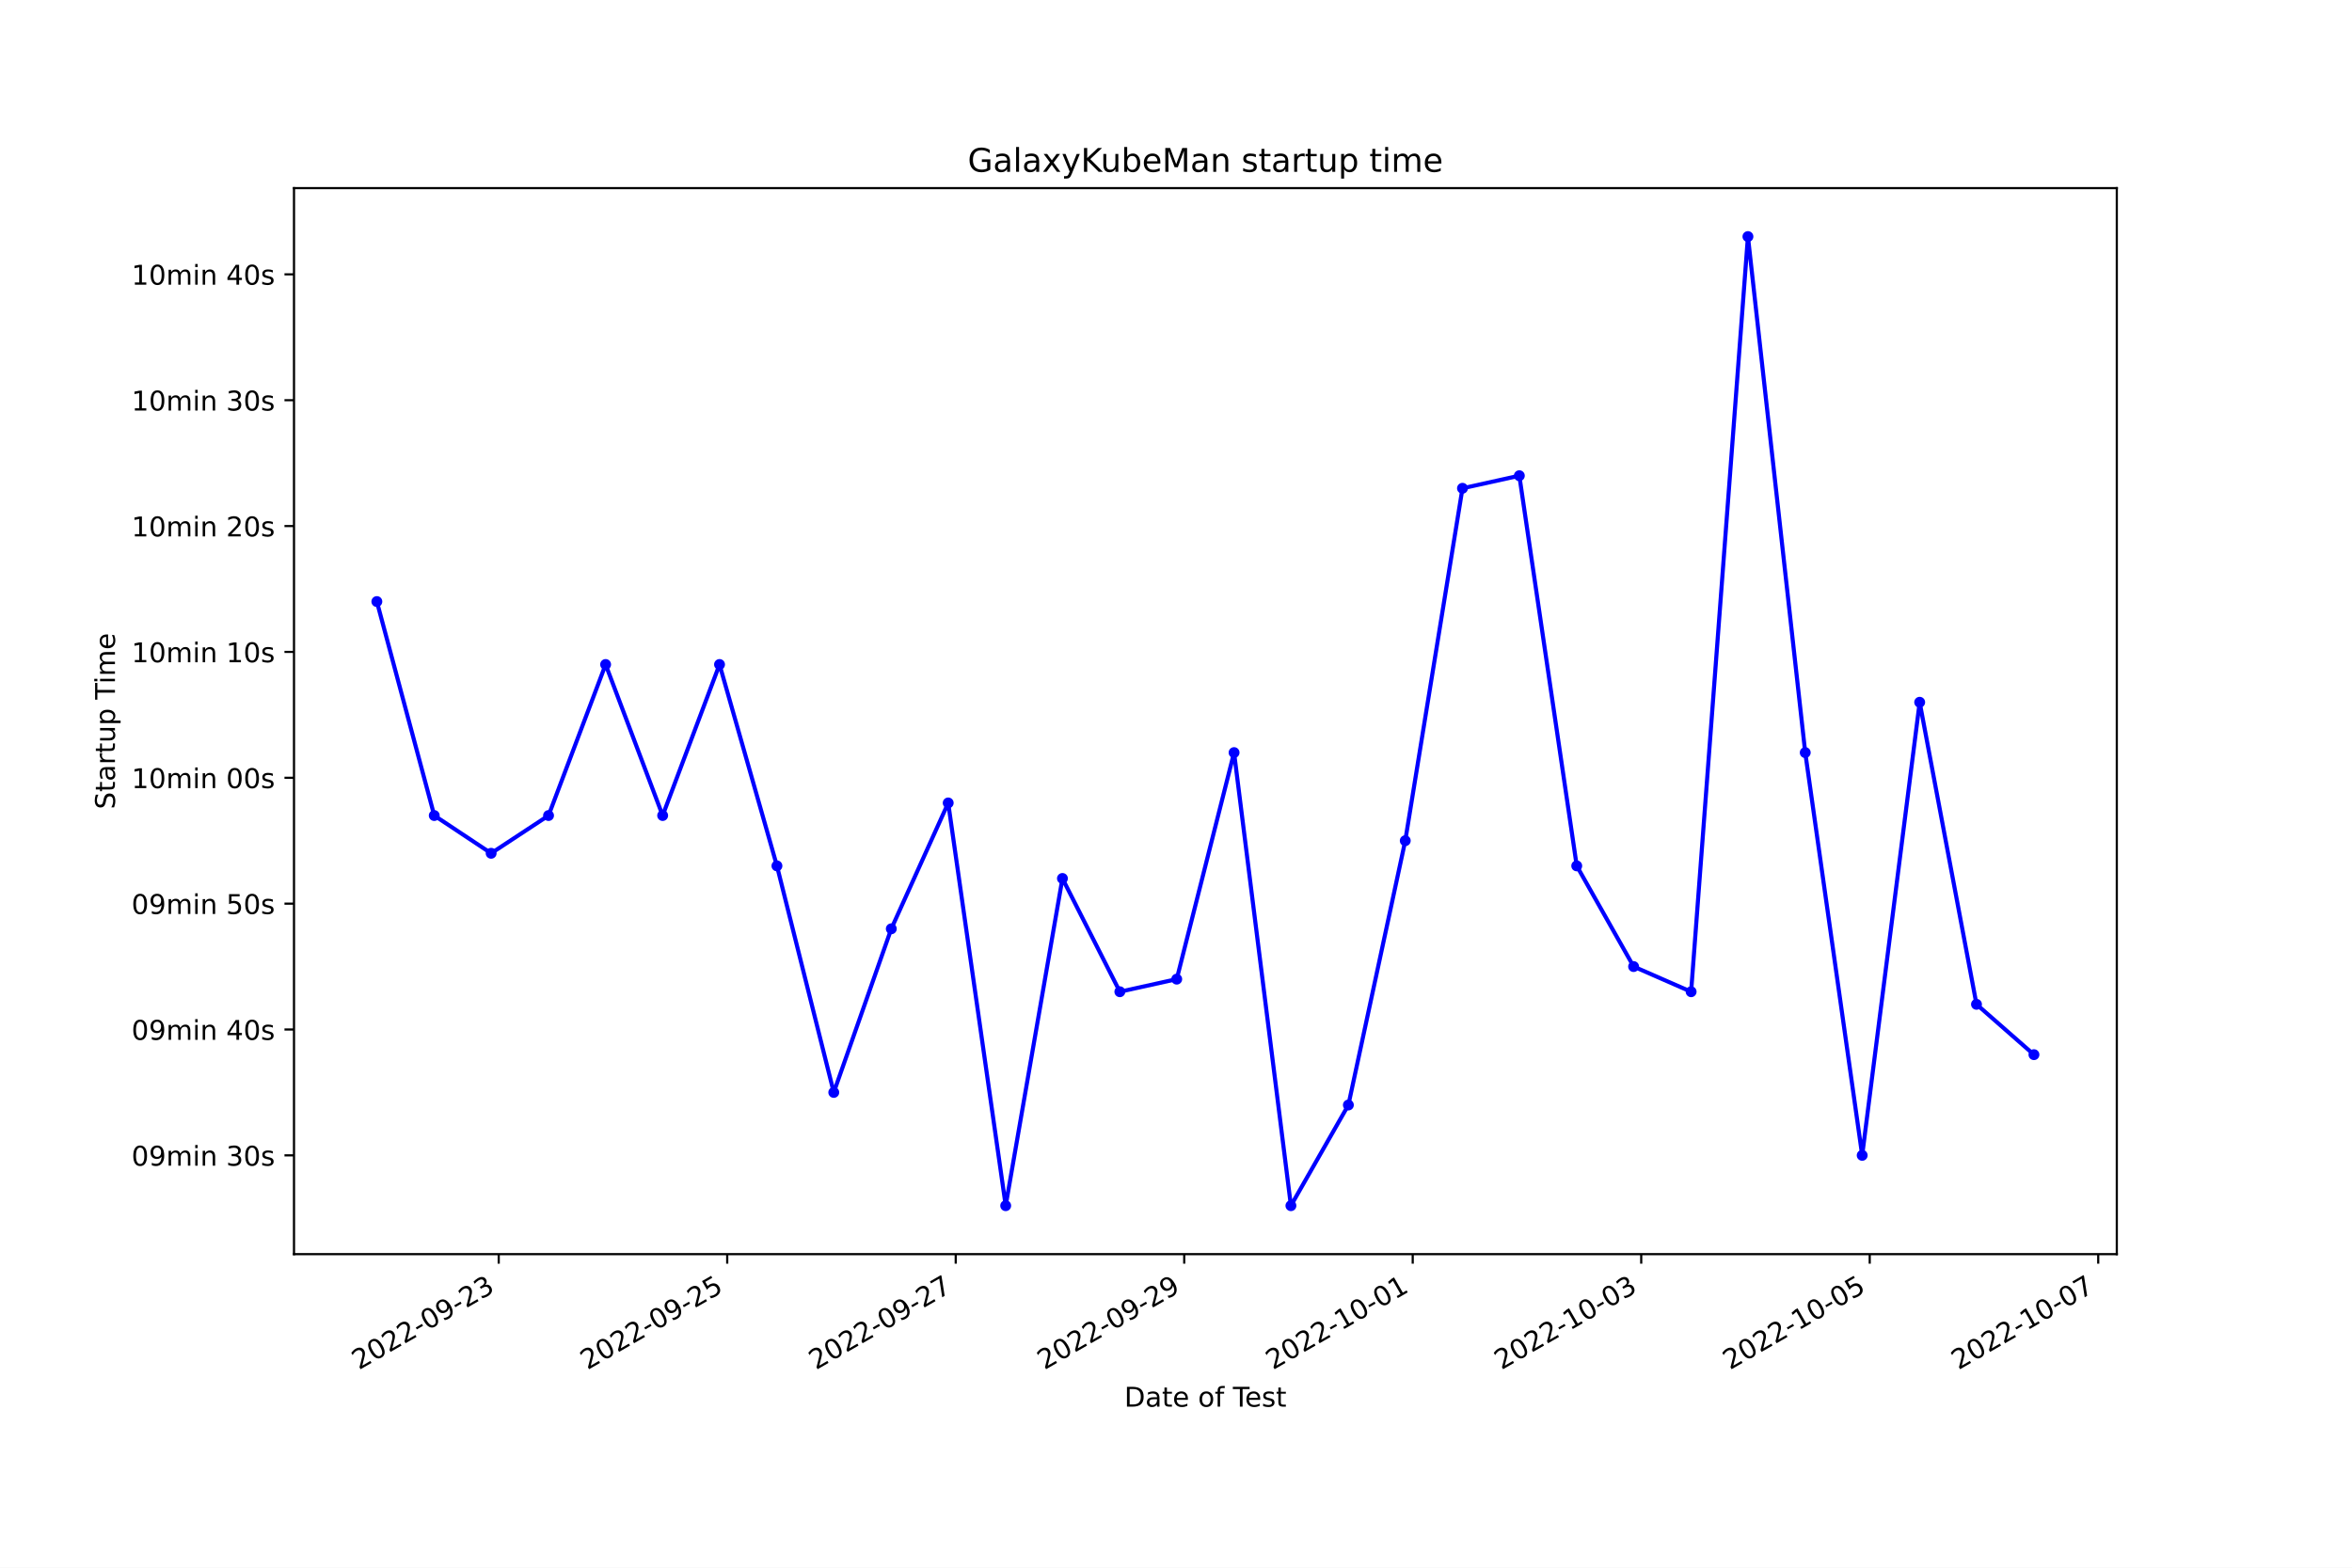
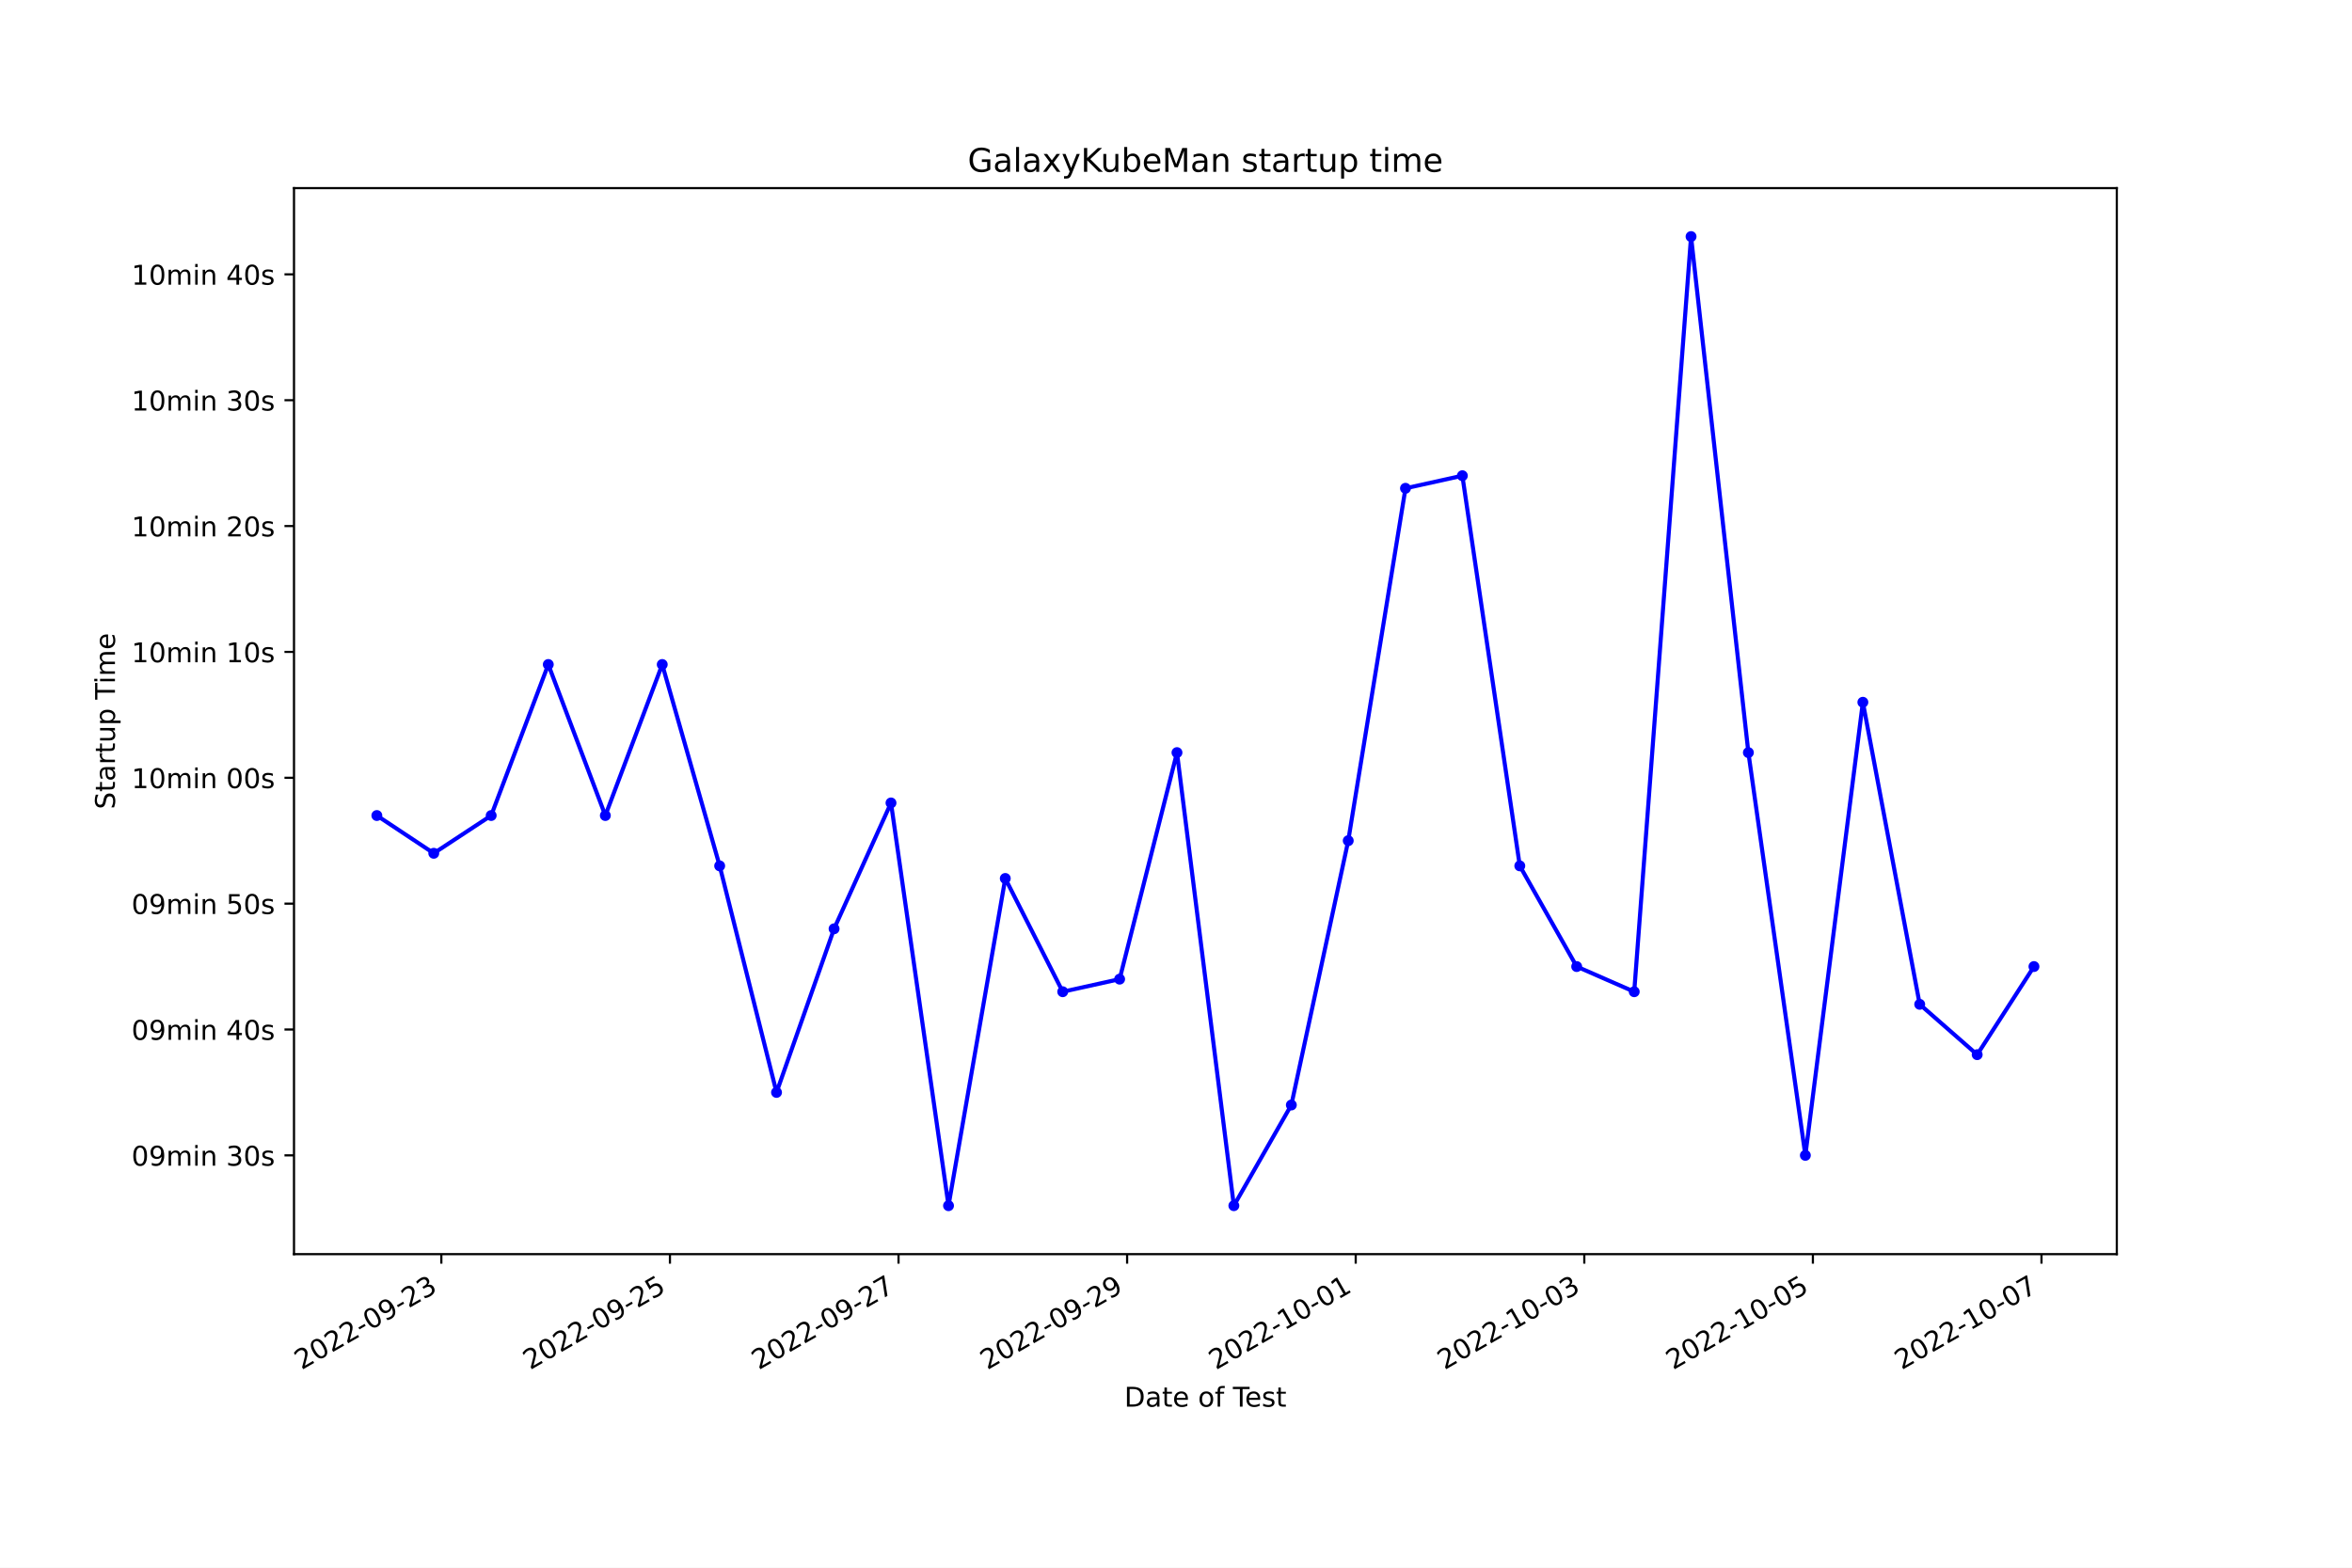
<svg xmlns="http://www.w3.org/2000/svg" xmlns:xlink="http://www.w3.org/1999/xlink" width="864pt" height="576pt" viewBox="0 0 864 576" version="1.1">
  <defs>
    <style type="text/css">*{stroke-linejoin: round; stroke-linecap: butt}</style>
  </defs>
  <g id="figure_1">
    <g id="patch_1">
      <path d="M 0 576  L 864 576  L 864 0  L 0 0  z " style="fill: #ffffff" />
    </g>
    <g id="axes_1">
      <g id="patch_2">
        <path d="M 108 460.8  L 777.6 460.8  L 777.6 69.12  L 108 69.12  z " style="fill: #ffffff" />
      </g>
      <g id="matplotlib.axis_1">
        <g id="xtick_1">
          <g id="line2d_1">
            <defs>
-               <path id="m2f5276e5ed" d="M 0 0  L 0 3.5  " style="stroke: #000000; stroke-width: 0.8" />
+               <path id="mef7418c0aa" d="M 0 0  L 0 3.5  " style="stroke: #000000; stroke-width: 0.8" />
            </defs>
            <g>
-               <use xlink:href="#m2f5276e5ed" x="183.203" y="460.8" style="stroke: #000000; stroke-width: 0.8" />
+               <use xlink:href="#mef7418c0aa" x="162.125" y="460.8" style="stroke: #000000; stroke-width: 0.8" />
            </g>
          </g>
          <g id="text_1">
-             <g transform="translate(131.8334 503.4383) rotate(-30) scale(0.1 -0.1)">
+             <g transform="translate(110.7557 503.4383) rotate(-30) scale(0.1 -0.1)">
              <defs>
                <path id="DejaVuSans-32" d="M 1228 531  L 3431 531  L 3431 0  L 469 0  L 469 531  Q 828 903 1448 1529  Q 2069 2156 2228 2338  Q 2531 2678 2651 2914  Q 2772 3150 2772 3378  Q 2772 3750 2511 3984  Q 2250 4219 1831 4219  Q 1534 4219 1204 4116  Q 875 4013 500 3803  L 500 4441  Q 881 4594 1212 4672  Q 1544 4750 1819 4750  Q 2544 4750 2975 4387  Q 3406 4025 3406 3419  Q 3406 3131 3298 2873  Q 3191 2616 2906 2266  Q 2828 2175 2409 1742  Q 1991 1309 1228 531  z " transform="scale(0.015625)" />
                <path id="DejaVuSans-30" d="M 2034 4250  Q 1547 4250 1301 3770  Q 1056 3291 1056 2328  Q 1056 1369 1301 889  Q 1547 409 2034 409  Q 2525 409 2770 889  Q 3016 1369 3016 2328  Q 3016 3291 2770 3770  Q 2525 4250 2034 4250  z M 2034 4750  Q 2819 4750 3233 4129  Q 3647 3509 3647 2328  Q 3647 1150 3233 529  Q 2819 -91 2034 -91  Q 1250 -91 836 529  Q 422 1150 422 2328  Q 422 3509 836 4129  Q 1250 4750 2034 4750  z " transform="scale(0.015625)" />
                <path id="DejaVuSans-2d" d="M 313 2009  L 1997 2009  L 1997 1497  L 313 1497  L 313 2009  z " transform="scale(0.015625)" />
                <path id="DejaVuSans-39" d="M 703 97  L 703 672  Q 941 559 1184 500  Q 1428 441 1663 441  Q 2288 441 2617 861  Q 2947 1281 2994 2138  Q 2813 1869 2534 1725  Q 2256 1581 1919 1581  Q 1219 1581 811 2004  Q 403 2428 403 3163  Q 403 3881 828 4315  Q 1253 4750 1959 4750  Q 2769 4750 3195 4129  Q 3622 3509 3622 2328  Q 3622 1225 3098 567  Q 2575 -91 1691 -91  Q 1453 -91 1209 -44  Q 966 3 703 97  z M 1959 2075  Q 2384 2075 2632 2365  Q 2881 2656 2881 3163  Q 2881 3666 2632 3958  Q 2384 4250 1959 4250  Q 1534 4250 1286 3958  Q 1038 3666 1038 3163  Q 1038 2656 1286 2365  Q 1534 2075 1959 2075  z " transform="scale(0.015625)" />
                <path id="DejaVuSans-33" d="M 2597 2516  Q 3050 2419 3304 2112  Q 3559 1806 3559 1356  Q 3559 666 3084 287  Q 2609 -91 1734 -91  Q 1441 -91 1130 -33  Q 819 25 488 141  L 488 750  Q 750 597 1062 519  Q 1375 441 1716 441  Q 2309 441 2620 675  Q 2931 909 2931 1356  Q 2931 1769 2642 2001  Q 2353 2234 1838 2234  L 1294 2234  L 1294 2753  L 1863 2753  Q 2328 2753 2575 2939  Q 2822 3125 2822 3475  Q 2822 3834 2567 4026  Q 2313 4219 1838 4219  Q 1578 4219 1281 4162  Q 984 4106 628 3988  L 628 4550  Q 988 4650 1302 4700  Q 1616 4750 1894 4750  Q 2613 4750 3031 4423  Q 3450 4097 3450 3541  Q 3450 3153 3228 2886  Q 3006 2619 2597 2516  z " transform="scale(0.015625)" />
              </defs>
              <use xlink:href="#DejaVuSans-32" />
              <use xlink:href="#DejaVuSans-30" x="63.623" />
              <use xlink:href="#DejaVuSans-32" x="127.246" />
              <use xlink:href="#DejaVuSans-32" x="190.869" />
              <use xlink:href="#DejaVuSans-2d" x="254.492" />
              <use xlink:href="#DejaVuSans-30" x="290.576" />
              <use xlink:href="#DejaVuSans-39" x="354.199" />
              <use xlink:href="#DejaVuSans-2d" x="417.822" />
              <use xlink:href="#DejaVuSans-32" x="453.906" />
              <use xlink:href="#DejaVuSans-33" x="517.529" />
            </g>
          </g>
        </g>
        <g id="xtick_2">
          <g id="line2d_2">
            <g>
-               <use xlink:href="#m2f5276e5ed" x="267.142" y="460.8" style="stroke: #000000; stroke-width: 0.8" />
+               <use xlink:href="#mef7418c0aa" x="246.098" y="460.8" style="stroke: #000000; stroke-width: 0.8" />
            </g>
          </g>
          <g id="text_2">
-             <g transform="translate(215.7725 503.4383) rotate(-30) scale(0.1 -0.1)">
+             <g transform="translate(194.7284 503.4383) rotate(-30) scale(0.1 -0.1)">
              <defs>
                <path id="DejaVuSans-35" d="M 691 4666  L 3169 4666  L 3169 4134  L 1269 4134  L 1269 2991  Q 1406 3038 1543 3061  Q 1681 3084 1819 3084  Q 2600 3084 3056 2656  Q 3513 2228 3513 1497  Q 3513 744 3044 326  Q 2575 -91 1722 -91  Q 1428 -91 1123 -41  Q 819 9 494 109  L 494 744  Q 775 591 1075 516  Q 1375 441 1709 441  Q 2250 441 2565 725  Q 2881 1009 2881 1497  Q 2881 1984 2565 2268  Q 2250 2553 1709 2553  Q 1456 2553 1204 2497  Q 953 2441 691 2322  L 691 4666  z " transform="scale(0.015625)" />
              </defs>
              <use xlink:href="#DejaVuSans-32" />
              <use xlink:href="#DejaVuSans-30" x="63.623" />
              <use xlink:href="#DejaVuSans-32" x="127.246" />
              <use xlink:href="#DejaVuSans-32" x="190.869" />
              <use xlink:href="#DejaVuSans-2d" x="254.492" />
              <use xlink:href="#DejaVuSans-30" x="290.576" />
              <use xlink:href="#DejaVuSans-39" x="354.199" />
              <use xlink:href="#DejaVuSans-2d" x="417.822" />
              <use xlink:href="#DejaVuSans-32" x="453.906" />
              <use xlink:href="#DejaVuSans-35" x="517.529" />
            </g>
          </g>
        </g>
        <g id="xtick_3">
          <g id="line2d_3">
            <g>
-               <use xlink:href="#m2f5276e5ed" x="351.081" y="460.8" style="stroke: #000000; stroke-width: 0.8" />
+               <use xlink:href="#mef7418c0aa" x="330.071" y="460.8" style="stroke: #000000; stroke-width: 0.8" />
            </g>
          </g>
          <g id="text_3">
-             <g transform="translate(299.7116 503.4383) rotate(-30) scale(0.1 -0.1)">
+             <g transform="translate(278.7011 503.4383) rotate(-30) scale(0.1 -0.1)">
              <defs>
                <path id="DejaVuSans-37" d="M 525 4666  L 3525 4666  L 3525 4397  L 1831 0  L 1172 0  L 2766 4134  L 525 4134  L 525 4666  z " transform="scale(0.015625)" />
              </defs>
              <use xlink:href="#DejaVuSans-32" />
              <use xlink:href="#DejaVuSans-30" x="63.623" />
              <use xlink:href="#DejaVuSans-32" x="127.246" />
              <use xlink:href="#DejaVuSans-32" x="190.869" />
              <use xlink:href="#DejaVuSans-2d" x="254.492" />
              <use xlink:href="#DejaVuSans-30" x="290.576" />
              <use xlink:href="#DejaVuSans-39" x="354.199" />
              <use xlink:href="#DejaVuSans-2d" x="417.822" />
              <use xlink:href="#DejaVuSans-32" x="453.906" />
              <use xlink:href="#DejaVuSans-37" x="517.529" />
            </g>
          </g>
        </g>
        <g id="xtick_4">
          <g id="line2d_4">
            <g>
-               <use xlink:href="#m2f5276e5ed" x="435.02" y="460.8" style="stroke: #000000; stroke-width: 0.8" />
+               <use xlink:href="#mef7418c0aa" x="414.043" y="460.8" style="stroke: #000000; stroke-width: 0.8" />
            </g>
          </g>
          <g id="text_4">
-             <g transform="translate(383.6506 503.4383) rotate(-30) scale(0.1 -0.1)">
+             <g transform="translate(362.6738 503.4383) rotate(-30) scale(0.1 -0.1)">
              <use xlink:href="#DejaVuSans-32" />
              <use xlink:href="#DejaVuSans-30" x="63.623" />
              <use xlink:href="#DejaVuSans-32" x="127.246" />
              <use xlink:href="#DejaVuSans-32" x="190.869" />
              <use xlink:href="#DejaVuSans-2d" x="254.492" />
              <use xlink:href="#DejaVuSans-30" x="290.576" />
              <use xlink:href="#DejaVuSans-39" x="354.199" />
              <use xlink:href="#DejaVuSans-2d" x="417.822" />
              <use xlink:href="#DejaVuSans-32" x="453.906" />
              <use xlink:href="#DejaVuSans-39" x="517.529" />
            </g>
          </g>
        </g>
        <g id="xtick_5">
          <g id="line2d_5">
            <g>
-               <use xlink:href="#m2f5276e5ed" x="518.959" y="460.8" style="stroke: #000000; stroke-width: 0.8" />
+               <use xlink:href="#mef7418c0aa" x="498.016" y="460.8" style="stroke: #000000; stroke-width: 0.8" />
            </g>
          </g>
          <g id="text_5">
-             <g transform="translate(467.5897 503.4383) rotate(-30) scale(0.1 -0.1)">
+             <g transform="translate(446.6465 503.4383) rotate(-30) scale(0.1 -0.1)">
              <defs>
                <path id="DejaVuSans-31" d="M 794 531  L 1825 531  L 1825 4091  L 703 3866  L 703 4441  L 1819 4666  L 2450 4666  L 2450 531  L 3481 531  L 3481 0  L 794 0  L 794 531  z " transform="scale(0.015625)" />
              </defs>
              <use xlink:href="#DejaVuSans-32" />
              <use xlink:href="#DejaVuSans-30" x="63.623" />
              <use xlink:href="#DejaVuSans-32" x="127.246" />
              <use xlink:href="#DejaVuSans-32" x="190.869" />
              <use xlink:href="#DejaVuSans-2d" x="254.492" />
              <use xlink:href="#DejaVuSans-31" x="290.576" />
              <use xlink:href="#DejaVuSans-30" x="354.199" />
              <use xlink:href="#DejaVuSans-2d" x="417.822" />
              <use xlink:href="#DejaVuSans-30" x="453.906" />
              <use xlink:href="#DejaVuSans-31" x="517.529" />
            </g>
          </g>
        </g>
        <g id="xtick_6">
          <g id="line2d_6">
            <g>
-               <use xlink:href="#m2f5276e5ed" x="602.898" y="460.8" style="stroke: #000000; stroke-width: 0.8" />
+               <use xlink:href="#mef7418c0aa" x="581.989" y="460.8" style="stroke: #000000; stroke-width: 0.8" />
            </g>
          </g>
          <g id="text_6">
-             <g transform="translate(551.5288 503.4383) rotate(-30) scale(0.1 -0.1)">
+             <g transform="translate(530.6192 503.4383) rotate(-30) scale(0.1 -0.1)">
              <use xlink:href="#DejaVuSans-32" />
              <use xlink:href="#DejaVuSans-30" x="63.623" />
              <use xlink:href="#DejaVuSans-32" x="127.246" />
              <use xlink:href="#DejaVuSans-32" x="190.869" />
              <use xlink:href="#DejaVuSans-2d" x="254.492" />
              <use xlink:href="#DejaVuSans-31" x="290.576" />
              <use xlink:href="#DejaVuSans-30" x="354.199" />
              <use xlink:href="#DejaVuSans-2d" x="417.822" />
              <use xlink:href="#DejaVuSans-30" x="453.906" />
              <use xlink:href="#DejaVuSans-33" x="517.529" />
            </g>
          </g>
        </g>
        <g id="xtick_7">
          <g id="line2d_7">
            <g>
-               <use xlink:href="#m2f5276e5ed" x="686.837" y="460.8" style="stroke: #000000; stroke-width: 0.8" />
+               <use xlink:href="#mef7418c0aa" x="665.961" y="460.8" style="stroke: #000000; stroke-width: 0.8" />
            </g>
          </g>
          <g id="text_7">
-             <g transform="translate(635.4678 503.4383) rotate(-30) scale(0.1 -0.1)">
+             <g transform="translate(614.5919 503.4383) rotate(-30) scale(0.1 -0.1)">
              <use xlink:href="#DejaVuSans-32" />
              <use xlink:href="#DejaVuSans-30" x="63.623" />
              <use xlink:href="#DejaVuSans-32" x="127.246" />
              <use xlink:href="#DejaVuSans-32" x="190.869" />
              <use xlink:href="#DejaVuSans-2d" x="254.492" />
              <use xlink:href="#DejaVuSans-31" x="290.576" />
              <use xlink:href="#DejaVuSans-30" x="354.199" />
              <use xlink:href="#DejaVuSans-2d" x="417.822" />
              <use xlink:href="#DejaVuSans-30" x="453.906" />
              <use xlink:href="#DejaVuSans-35" x="517.529" />
            </g>
          </g>
        </g>
        <g id="xtick_8">
          <g id="line2d_8">
            <g>
-               <use xlink:href="#m2f5276e5ed" x="770.776" y="460.8" style="stroke: #000000; stroke-width: 0.8" />
+               <use xlink:href="#mef7418c0aa" x="749.934" y="460.8" style="stroke: #000000; stroke-width: 0.8" />
            </g>
          </g>
          <g id="text_8">
-             <g transform="translate(719.4069 503.4383) rotate(-30) scale(0.1 -0.1)">
+             <g transform="translate(698.5646 503.4383) rotate(-30) scale(0.1 -0.1)">
              <use xlink:href="#DejaVuSans-32" />
              <use xlink:href="#DejaVuSans-30" x="63.623" />
              <use xlink:href="#DejaVuSans-32" x="127.246" />
              <use xlink:href="#DejaVuSans-32" x="190.869" />
              <use xlink:href="#DejaVuSans-2d" x="254.492" />
              <use xlink:href="#DejaVuSans-31" x="290.576" />
              <use xlink:href="#DejaVuSans-30" x="354.199" />
              <use xlink:href="#DejaVuSans-2d" x="417.822" />
              <use xlink:href="#DejaVuSans-30" x="453.906" />
              <use xlink:href="#DejaVuSans-37" x="517.529" />
            </g>
          </g>
        </g>
        <g id="text_9">
          <g transform="translate(413.0063 516.8378) scale(0.1 -0.1)">
            <defs>
              <path id="DejaVuSans-44" d="M 1259 4147  L 1259 519  L 2022 519  Q 2988 519 3436 956  Q 3884 1394 3884 2338  Q 3884 3275 3436 3711  Q 2988 4147 2022 4147  L 1259 4147  z M 628 4666  L 1925 4666  Q 3281 4666 3915 4102  Q 4550 3538 4550 2338  Q 4550 1131 3912 565  Q 3275 0 1925 0  L 628 0  L 628 4666  z " transform="scale(0.015625)" />
              <path id="DejaVuSans-61" d="M 2194 1759  Q 1497 1759 1228 1600  Q 959 1441 959 1056  Q 959 750 1161 570  Q 1363 391 1709 391  Q 2188 391 2477 730  Q 2766 1069 2766 1631  L 2766 1759  L 2194 1759  z M 3341 1997  L 3341 0  L 2766 0  L 2766 531  Q 2569 213 2275 61  Q 1981 -91 1556 -91  Q 1019 -91 701 211  Q 384 513 384 1019  Q 384 1609 779 1909  Q 1175 2209 1959 2209  L 2766 2209  L 2766 2266  Q 2766 2663 2505 2880  Q 2244 3097 1772 3097  Q 1472 3097 1187 3025  Q 903 2953 641 2809  L 641 3341  Q 956 3463 1253 3523  Q 1550 3584 1831 3584  Q 2591 3584 2966 3190  Q 3341 2797 3341 1997  z " transform="scale(0.015625)" />
              <path id="DejaVuSans-74" d="M 1172 4494  L 1172 3500  L 2356 3500  L 2356 3053  L 1172 3053  L 1172 1153  Q 1172 725 1289 603  Q 1406 481 1766 481  L 2356 481  L 2356 0  L 1766 0  Q 1100 0 847 248  Q 594 497 594 1153  L 594 3053  L 172 3053  L 172 3500  L 594 3500  L 594 4494  L 1172 4494  z " transform="scale(0.015625)" />
              <path id="DejaVuSans-65" d="M 3597 1894  L 3597 1613  L 953 1613  Q 991 1019 1311 708  Q 1631 397 2203 397  Q 2534 397 2845 478  Q 3156 559 3463 722  L 3463 178  Q 3153 47 2828 -22  Q 2503 -91 2169 -91  Q 1331 -91 842 396  Q 353 884 353 1716  Q 353 2575 817 3079  Q 1281 3584 2069 3584  Q 2775 3584 3186 3129  Q 3597 2675 3597 1894  z M 3022 2063  Q 3016 2534 2758 2815  Q 2500 3097 2075 3097  Q 1594 3097 1305 2825  Q 1016 2553 972 2059  L 3022 2063  z " transform="scale(0.015625)" />
              <path id="DejaVuSans-20" transform="scale(0.015625)" />
              <path id="DejaVuSans-6f" d="M 1959 3097  Q 1497 3097 1228 2736  Q 959 2375 959 1747  Q 959 1119 1226 758  Q 1494 397 1959 397  Q 2419 397 2687 759  Q 2956 1122 2956 1747  Q 2956 2369 2687 2733  Q 2419 3097 1959 3097  z M 1959 3584  Q 2709 3584 3137 3096  Q 3566 2609 3566 1747  Q 3566 888 3137 398  Q 2709 -91 1959 -91  Q 1206 -91 779 398  Q 353 888 353 1747  Q 353 2609 779 3096  Q 1206 3584 1959 3584  z " transform="scale(0.015625)" />
              <path id="DejaVuSans-66" d="M 2375 4863  L 2375 4384  L 1825 4384  Q 1516 4384 1395 4259  Q 1275 4134 1275 3809  L 1275 3500  L 2222 3500  L 2222 3053  L 1275 3053  L 1275 0  L 697 0  L 697 3053  L 147 3053  L 147 3500  L 697 3500  L 697 3744  Q 697 4328 969 4595  Q 1241 4863 1831 4863  L 2375 4863  z " transform="scale(0.015625)" />
              <path id="DejaVuSans-54" d="M -19 4666  L 3928 4666  L 3928 4134  L 2272 4134  L 2272 0  L 1638 0  L 1638 4134  L -19 4134  L -19 4666  z " transform="scale(0.015625)" />
              <path id="DejaVuSans-73" d="M 2834 3397  L 2834 2853  Q 2591 2978 2328 3040  Q 2066 3103 1784 3103  Q 1356 3103 1142 2972  Q 928 2841 928 2578  Q 928 2378 1081 2264  Q 1234 2150 1697 2047  L 1894 2003  Q 2506 1872 2764 1633  Q 3022 1394 3022 966  Q 3022 478 2636 193  Q 2250 -91 1575 -91  Q 1294 -91 989 -36  Q 684 19 347 128  L 347 722  Q 666 556 975 473  Q 1284 391 1588 391  Q 1994 391 2212 530  Q 2431 669 2431 922  Q 2431 1156 2273 1281  Q 2116 1406 1581 1522  L 1381 1569  Q 847 1681 609 1914  Q 372 2147 372 2553  Q 372 3047 722 3315  Q 1072 3584 1716 3584  Q 2034 3584 2315 3537  Q 2597 3491 2834 3397  z " transform="scale(0.015625)" />
            </defs>
            <use xlink:href="#DejaVuSans-44" />
            <use xlink:href="#DejaVuSans-61" x="77.002" />
            <use xlink:href="#DejaVuSans-74" x="138.281" />
            <use xlink:href="#DejaVuSans-65" x="177.49" />
            <use xlink:href="#DejaVuSans-20" x="239.014" />
            <use xlink:href="#DejaVuSans-6f" x="270.801" />
            <use xlink:href="#DejaVuSans-66" x="331.982" />
            <use xlink:href="#DejaVuSans-20" x="367.188" />
            <use xlink:href="#DejaVuSans-54" x="398.975" />
            <use xlink:href="#DejaVuSans-65" x="443.059" />
            <use xlink:href="#DejaVuSans-73" x="504.582" />
            <use xlink:href="#DejaVuSans-74" x="556.682" />
          </g>
        </g>
      </g>
      <g id="matplotlib.axis_2">
        <g id="ytick_1">
          <g id="line2d_9">
            <defs>
-               <path id="m0210713f0c" d="M 0 0  L -3.5 0  " style="stroke: #000000; stroke-width: 0.8" />
+               <path id="m7d89ce9f52" d="M 0 0  L -3.5 0  " style="stroke: #000000; stroke-width: 0.8" />
            </defs>
            <g>
-               <use xlink:href="#m0210713f0c" x="108" y="424.499" style="stroke: #000000; stroke-width: 0.8" />
+               <use xlink:href="#m7d89ce9f52" x="108" y="424.499" style="stroke: #000000; stroke-width: 0.8" />
            </g>
          </g>
          <g id="text_10">
            <g transform="translate(48.30625 428.2983) scale(0.1 -0.1)">
              <defs>
                <path id="DejaVuSans-6d" d="M 3328 2828  Q 3544 3216 3844 3400  Q 4144 3584 4550 3584  Q 5097 3584 5394 3201  Q 5691 2819 5691 2113  L 5691 0  L 5113 0  L 5113 2094  Q 5113 2597 4934 2840  Q 4756 3084 4391 3084  Q 3944 3084 3684 2787  Q 3425 2491 3425 1978  L 3425 0  L 2847 0  L 2847 2094  Q 2847 2600 2669 2842  Q 2491 3084 2119 3084  Q 1678 3084 1418 2786  Q 1159 2488 1159 1978  L 1159 0  L 581 0  L 581 3500  L 1159 3500  L 1159 2956  Q 1356 3278 1631 3431  Q 1906 3584 2284 3584  Q 2666 3584 2933 3390  Q 3200 3197 3328 2828  z " transform="scale(0.015625)" />
                <path id="DejaVuSans-69" d="M 603 3500  L 1178 3500  L 1178 0  L 603 0  L 603 3500  z M 603 4863  L 1178 4863  L 1178 4134  L 603 4134  L 603 4863  z " transform="scale(0.015625)" />
                <path id="DejaVuSans-6e" d="M 3513 2113  L 3513 0  L 2938 0  L 2938 2094  Q 2938 2591 2744 2837  Q 2550 3084 2163 3084  Q 1697 3084 1428 2787  Q 1159 2491 1159 1978  L 1159 0  L 581 0  L 581 3500  L 1159 3500  L 1159 2956  Q 1366 3272 1645 3428  Q 1925 3584 2291 3584  Q 2894 3584 3203 3211  Q 3513 2838 3513 2113  z " transform="scale(0.015625)" />
              </defs>
              <use xlink:href="#DejaVuSans-30" />
              <use xlink:href="#DejaVuSans-39" x="63.623" />
              <use xlink:href="#DejaVuSans-6d" x="127.246" />
              <use xlink:href="#DejaVuSans-69" x="224.658" />
              <use xlink:href="#DejaVuSans-6e" x="252.441" />
              <use xlink:href="#DejaVuSans-20" x="315.82" />
              <use xlink:href="#DejaVuSans-33" x="347.607" />
              <use xlink:href="#DejaVuSans-30" x="411.23" />
              <use xlink:href="#DejaVuSans-73" x="474.854" />
            </g>
          </g>
        </g>
        <g id="ytick_2">
          <g id="line2d_10">
            <g>
-               <use xlink:href="#m0210713f0c" x="108" y="378.256" style="stroke: #000000; stroke-width: 0.8" />
+               <use xlink:href="#m7d89ce9f52" x="108" y="378.256" style="stroke: #000000; stroke-width: 0.8" />
            </g>
          </g>
          <g id="text_11">
            <g transform="translate(48.30625 382.0551) scale(0.1 -0.1)">
              <defs>
                <path id="DejaVuSans-34" d="M 2419 4116  L 825 1625  L 2419 1625  L 2419 4116  z M 2253 4666  L 3047 4666  L 3047 1625  L 3713 1625  L 3713 1100  L 3047 1100  L 3047 0  L 2419 0  L 2419 1100  L 313 1100  L 313 1709  L 2253 4666  z " transform="scale(0.015625)" />
              </defs>
              <use xlink:href="#DejaVuSans-30" />
              <use xlink:href="#DejaVuSans-39" x="63.623" />
              <use xlink:href="#DejaVuSans-6d" x="127.246" />
              <use xlink:href="#DejaVuSans-69" x="224.658" />
              <use xlink:href="#DejaVuSans-6e" x="252.441" />
              <use xlink:href="#DejaVuSans-20" x="315.82" />
              <use xlink:href="#DejaVuSans-34" x="347.607" />
              <use xlink:href="#DejaVuSans-30" x="411.23" />
              <use xlink:href="#DejaVuSans-73" x="474.854" />
            </g>
          </g>
        </g>
        <g id="ytick_3">
          <g id="line2d_11">
            <g>
-               <use xlink:href="#m0210713f0c" x="108" y="332.013" style="stroke: #000000; stroke-width: 0.8" />
+               <use xlink:href="#m7d89ce9f52" x="108" y="332.013" style="stroke: #000000; stroke-width: 0.8" />
            </g>
          </g>
          <g id="text_12">
            <g transform="translate(48.30625 335.8119) scale(0.1 -0.1)">
              <use xlink:href="#DejaVuSans-30" />
              <use xlink:href="#DejaVuSans-39" x="63.623" />
              <use xlink:href="#DejaVuSans-6d" x="127.246" />
              <use xlink:href="#DejaVuSans-69" x="224.658" />
              <use xlink:href="#DejaVuSans-6e" x="252.441" />
              <use xlink:href="#DejaVuSans-20" x="315.82" />
              <use xlink:href="#DejaVuSans-35" x="347.607" />
              <use xlink:href="#DejaVuSans-30" x="411.23" />
              <use xlink:href="#DejaVuSans-73" x="474.854" />
            </g>
          </g>
        </g>
        <g id="ytick_4">
          <g id="line2d_12">
            <g>
-               <use xlink:href="#m0210713f0c" x="108" y="285.769" style="stroke: #000000; stroke-width: 0.8" />
+               <use xlink:href="#m7d89ce9f52" x="108" y="285.769" style="stroke: #000000; stroke-width: 0.8" />
            </g>
          </g>
          <g id="text_13">
            <g transform="translate(48.30625 289.5687) scale(0.1 -0.1)">
              <use xlink:href="#DejaVuSans-31" />
              <use xlink:href="#DejaVuSans-30" x="63.623" />
              <use xlink:href="#DejaVuSans-6d" x="127.246" />
              <use xlink:href="#DejaVuSans-69" x="224.658" />
              <use xlink:href="#DejaVuSans-6e" x="252.441" />
              <use xlink:href="#DejaVuSans-20" x="315.82" />
              <use xlink:href="#DejaVuSans-30" x="347.607" />
              <use xlink:href="#DejaVuSans-30" x="411.23" />
              <use xlink:href="#DejaVuSans-73" x="474.854" />
            </g>
          </g>
        </g>
        <g id="ytick_5">
          <g id="line2d_13">
            <g>
-               <use xlink:href="#m0210713f0c" x="108" y="239.526" style="stroke: #000000; stroke-width: 0.8" />
+               <use xlink:href="#m7d89ce9f52" x="108" y="239.526" style="stroke: #000000; stroke-width: 0.8" />
            </g>
          </g>
          <g id="text_14">
            <g transform="translate(48.30625 243.3255) scale(0.1 -0.1)">
              <use xlink:href="#DejaVuSans-31" />
              <use xlink:href="#DejaVuSans-30" x="63.623" />
              <use xlink:href="#DejaVuSans-6d" x="127.246" />
              <use xlink:href="#DejaVuSans-69" x="224.658" />
              <use xlink:href="#DejaVuSans-6e" x="252.441" />
              <use xlink:href="#DejaVuSans-20" x="315.82" />
              <use xlink:href="#DejaVuSans-31" x="347.607" />
              <use xlink:href="#DejaVuSans-30" x="411.23" />
              <use xlink:href="#DejaVuSans-73" x="474.854" />
            </g>
          </g>
        </g>
        <g id="ytick_6">
          <g id="line2d_14">
            <g>
-               <use xlink:href="#m0210713f0c" x="108" y="193.283" style="stroke: #000000; stroke-width: 0.8" />
+               <use xlink:href="#m7d89ce9f52" x="108" y="193.283" style="stroke: #000000; stroke-width: 0.8" />
            </g>
          </g>
          <g id="text_15">
            <g transform="translate(48.30625 197.0822) scale(0.1 -0.1)">
              <use xlink:href="#DejaVuSans-31" />
              <use xlink:href="#DejaVuSans-30" x="63.623" />
              <use xlink:href="#DejaVuSans-6d" x="127.246" />
              <use xlink:href="#DejaVuSans-69" x="224.658" />
              <use xlink:href="#DejaVuSans-6e" x="252.441" />
              <use xlink:href="#DejaVuSans-20" x="315.82" />
              <use xlink:href="#DejaVuSans-32" x="347.607" />
              <use xlink:href="#DejaVuSans-30" x="411.23" />
              <use xlink:href="#DejaVuSans-73" x="474.854" />
            </g>
          </g>
        </g>
        <g id="ytick_7">
          <g id="line2d_15">
            <g>
-               <use xlink:href="#m0210713f0c" x="108" y="147.04" style="stroke: #000000; stroke-width: 0.8" />
+               <use xlink:href="#m7d89ce9f52" x="108" y="147.04" style="stroke: #000000; stroke-width: 0.8" />
            </g>
          </g>
          <g id="text_16">
            <g transform="translate(48.30625 150.839) scale(0.1 -0.1)">
              <use xlink:href="#DejaVuSans-31" />
              <use xlink:href="#DejaVuSans-30" x="63.623" />
              <use xlink:href="#DejaVuSans-6d" x="127.246" />
              <use xlink:href="#DejaVuSans-69" x="224.658" />
              <use xlink:href="#DejaVuSans-6e" x="252.441" />
              <use xlink:href="#DejaVuSans-20" x="315.82" />
              <use xlink:href="#DejaVuSans-33" x="347.607" />
              <use xlink:href="#DejaVuSans-30" x="411.23" />
              <use xlink:href="#DejaVuSans-73" x="474.854" />
            </g>
          </g>
        </g>
        <g id="ytick_8">
          <g id="line2d_16">
            <g>
-               <use xlink:href="#m0210713f0c" x="108" y="100.797" style="stroke: #000000; stroke-width: 0.8" />
+               <use xlink:href="#m7d89ce9f52" x="108" y="100.797" style="stroke: #000000; stroke-width: 0.8" />
            </g>
          </g>
          <g id="text_17">
            <g transform="translate(48.30625 104.5958) scale(0.1 -0.1)">
              <use xlink:href="#DejaVuSans-31" />
              <use xlink:href="#DejaVuSans-30" x="63.623" />
              <use xlink:href="#DejaVuSans-6d" x="127.246" />
              <use xlink:href="#DejaVuSans-69" x="224.658" />
              <use xlink:href="#DejaVuSans-6e" x="252.441" />
              <use xlink:href="#DejaVuSans-20" x="315.82" />
              <use xlink:href="#DejaVuSans-34" x="347.607" />
              <use xlink:href="#DejaVuSans-30" x="411.23" />
              <use xlink:href="#DejaVuSans-73" x="474.854" />
            </g>
          </g>
        </g>
        <g id="text_18">
          <g transform="translate(42.22656 297.3397) rotate(-90) scale(0.1 -0.1)">
            <defs>
              <path id="DejaVuSans-53" d="M 3425 4513  L 3425 3897  Q 3066 4069 2747 4153  Q 2428 4238 2131 4238  Q 1616 4238 1336 4038  Q 1056 3838 1056 3469  Q 1056 3159 1242 3001  Q 1428 2844 1947 2747  L 2328 2669  Q 3034 2534 3370 2195  Q 3706 1856 3706 1288  Q 3706 609 3251 259  Q 2797 -91 1919 -91  Q 1588 -91 1214 -16  Q 841 59 441 206  L 441 856  Q 825 641 1194 531  Q 1563 422 1919 422  Q 2459 422 2753 634  Q 3047 847 3047 1241  Q 3047 1584 2836 1778  Q 2625 1972 2144 2069  L 1759 2144  Q 1053 2284 737 2584  Q 422 2884 422 3419  Q 422 4038 858 4394  Q 1294 4750 2059 4750  Q 2388 4750 2728 4690  Q 3069 4631 3425 4513  z " transform="scale(0.015625)" />
              <path id="DejaVuSans-72" d="M 2631 2963  Q 2534 3019 2420 3045  Q 2306 3072 2169 3072  Q 1681 3072 1420 2755  Q 1159 2438 1159 1844  L 1159 0  L 581 0  L 581 3500  L 1159 3500  L 1159 2956  Q 1341 3275 1631 3429  Q 1922 3584 2338 3584  Q 2397 3584 2469 3576  Q 2541 3569 2628 3553  L 2631 2963  z " transform="scale(0.015625)" />
              <path id="DejaVuSans-75" d="M 544 1381  L 544 3500  L 1119 3500  L 1119 1403  Q 1119 906 1312 657  Q 1506 409 1894 409  Q 2359 409 2629 706  Q 2900 1003 2900 1516  L 2900 3500  L 3475 3500  L 3475 0  L 2900 0  L 2900 538  Q 2691 219 2414 64  Q 2138 -91 1772 -91  Q 1169 -91 856 284  Q 544 659 544 1381  z M 1991 3584  L 1991 3584  z " transform="scale(0.015625)" />
              <path id="DejaVuSans-70" d="M 1159 525  L 1159 -1331  L 581 -1331  L 581 3500  L 1159 3500  L 1159 2969  Q 1341 3281 1617 3432  Q 1894 3584 2278 3584  Q 2916 3584 3314 3078  Q 3713 2572 3713 1747  Q 3713 922 3314 415  Q 2916 -91 2278 -91  Q 1894 -91 1617 61  Q 1341 213 1159 525  z M 3116 1747  Q 3116 2381 2855 2742  Q 2594 3103 2138 3103  Q 1681 3103 1420 2742  Q 1159 2381 1159 1747  Q 1159 1113 1420 752  Q 1681 391 2138 391  Q 2594 391 2855 752  Q 3116 1113 3116 1747  z " transform="scale(0.015625)" />
            </defs>
            <use xlink:href="#DejaVuSans-53" />
            <use xlink:href="#DejaVuSans-74" x="63.477" />
            <use xlink:href="#DejaVuSans-61" x="102.686" />
            <use xlink:href="#DejaVuSans-72" x="163.965" />
            <use xlink:href="#DejaVuSans-74" x="205.078" />
            <use xlink:href="#DejaVuSans-75" x="244.287" />
            <use xlink:href="#DejaVuSans-70" x="307.666" />
            <use xlink:href="#DejaVuSans-20" x="371.143" />
            <use xlink:href="#DejaVuSans-54" x="402.93" />
            <use xlink:href="#DejaVuSans-69" x="460.889" />
            <use xlink:href="#DejaVuSans-6d" x="488.672" />
            <use xlink:href="#DejaVuSans-65" x="586.084" />
          </g>
        </g>
      </g>
      <g id="line2d_17">
-         <path d="M 747.164 387.505  L 726.06 369.007  L 705.187 258.024  L 684.071 424.499  L 663.149 276.521  L 642.098 86.924  L 621.229 364.383  L 600.104 355.134  L 579.211 318.14  L 558.122 174.786  L 537.24 179.41  L 516.218 308.891  L 495.323 406.002  L 474.215 442.996  L 453.332 276.521  L 432.267 359.759  L 411.374 364.383  L 390.283 322.764  L 369.441 442.996  L 348.319 295.018  L 327.416 341.261  L 306.284 401.377  L 285.406 318.14  L 264.316 244.151  L 243.424 299.642  L 222.472 244.151  L 201.504 299.642  L 180.421 313.515  L 159.524 299.642  L 138.436 221.029  " clip-path="url(#p506dd33f9f)" style="fill: none; stroke: #0000ff; stroke-width: 1.5; stroke-linecap: square" />
+         <path d="M 747.164 355.134  L 726.312 387.505  L 705.2 369.007  L 684.318 258.024  L 663.194 424.499  L 642.263 276.521  L 621.205 86.924  L 600.327 364.383  L 579.193 355.134  L 558.292 318.14  L 537.195 174.786  L 516.304 179.41  L 495.274 308.891  L 474.37 406.002  L 453.254 442.996  L 432.362 276.521  L 411.289 359.759  L 390.388 364.383  L 369.288 322.764  L 348.438 442.996  L 327.307 295.018  L 306.396 341.261  L 285.256 401.377  L 264.369 318.14  L 243.271 244.151  L 222.371 299.642  L 201.41 244.151  L 180.434 299.642  L 159.342 313.515  L 138.436 299.642  " clip-path="url(#pd96c21d982)" style="fill: none; stroke: #0000ff; stroke-width: 1.5; stroke-linecap: square" />
        <defs>
-           <path id="mac6206100d" d="M 0 1.5  C 0.398 1.5 0.779 1.342 1.061 1.061  C 1.342 0.779 1.5 0.398 1.5 0  C 1.5 -0.398 1.342 -0.779 1.061 -1.061  C 0.779 -1.342 0.398 -1.5 0 -1.5  C -0.398 -1.5 -0.779 -1.342 -1.061 -1.061  C -1.342 -0.779 -1.5 -0.398 -1.5 0  C -1.5 0.398 -1.342 0.779 -1.061 1.061  C -0.779 1.342 -0.398 1.5 0 1.5  z " style="stroke: #0000ff" />
+           <path id="mde141e2687" d="M 0 1.5  C 0.398 1.5 0.779 1.342 1.061 1.061  C 1.342 0.779 1.5 0.398 1.5 0  C 1.5 -0.398 1.342 -0.779 1.061 -1.061  C 0.779 -1.342 0.398 -1.5 0 -1.5  C -0.398 -1.5 -0.779 -1.342 -1.061 -1.061  C -1.342 -0.779 -1.5 -0.398 -1.5 0  C -1.5 0.398 -1.342 0.779 -1.061 1.061  C -0.779 1.342 -0.398 1.5 0 1.5  z " style="stroke: #0000ff" />
        </defs>
-         <g clip-path="url(#p506dd33f9f)">
-           <use xlink:href="#mac6206100d" x="747.164" y="387.505" style="fill: #0000ff; stroke: #0000ff" />
-           <use xlink:href="#mac6206100d" x="726.06" y="369.007" style="fill: #0000ff; stroke: #0000ff" />
-           <use xlink:href="#mac6206100d" x="705.187" y="258.024" style="fill: #0000ff; stroke: #0000ff" />
-           <use xlink:href="#mac6206100d" x="684.071" y="424.499" style="fill: #0000ff; stroke: #0000ff" />
-           <use xlink:href="#mac6206100d" x="663.149" y="276.521" style="fill: #0000ff; stroke: #0000ff" />
-           <use xlink:href="#mac6206100d" x="642.098" y="86.924" style="fill: #0000ff; stroke: #0000ff" />
-           <use xlink:href="#mac6206100d" x="621.229" y="364.383" style="fill: #0000ff; stroke: #0000ff" />
-           <use xlink:href="#mac6206100d" x="600.104" y="355.134" style="fill: #0000ff; stroke: #0000ff" />
-           <use xlink:href="#mac6206100d" x="579.211" y="318.14" style="fill: #0000ff; stroke: #0000ff" />
-           <use xlink:href="#mac6206100d" x="558.122" y="174.786" style="fill: #0000ff; stroke: #0000ff" />
-           <use xlink:href="#mac6206100d" x="537.24" y="179.41" style="fill: #0000ff; stroke: #0000ff" />
-           <use xlink:href="#mac6206100d" x="516.218" y="308.891" style="fill: #0000ff; stroke: #0000ff" />
-           <use xlink:href="#mac6206100d" x="495.323" y="406.002" style="fill: #0000ff; stroke: #0000ff" />
-           <use xlink:href="#mac6206100d" x="474.215" y="442.996" style="fill: #0000ff; stroke: #0000ff" />
-           <use xlink:href="#mac6206100d" x="453.332" y="276.521" style="fill: #0000ff; stroke: #0000ff" />
-           <use xlink:href="#mac6206100d" x="432.267" y="359.759" style="fill: #0000ff; stroke: #0000ff" />
-           <use xlink:href="#mac6206100d" x="411.374" y="364.383" style="fill: #0000ff; stroke: #0000ff" />
-           <use xlink:href="#mac6206100d" x="390.283" y="322.764" style="fill: #0000ff; stroke: #0000ff" />
-           <use xlink:href="#mac6206100d" x="369.441" y="442.996" style="fill: #0000ff; stroke: #0000ff" />
-           <use xlink:href="#mac6206100d" x="348.319" y="295.018" style="fill: #0000ff; stroke: #0000ff" />
-           <use xlink:href="#mac6206100d" x="327.416" y="341.261" style="fill: #0000ff; stroke: #0000ff" />
-           <use xlink:href="#mac6206100d" x="306.284" y="401.377" style="fill: #0000ff; stroke: #0000ff" />
-           <use xlink:href="#mac6206100d" x="285.406" y="318.14" style="fill: #0000ff; stroke: #0000ff" />
-           <use xlink:href="#mac6206100d" x="264.316" y="244.151" style="fill: #0000ff; stroke: #0000ff" />
-           <use xlink:href="#mac6206100d" x="243.424" y="299.642" style="fill: #0000ff; stroke: #0000ff" />
-           <use xlink:href="#mac6206100d" x="222.472" y="244.151" style="fill: #0000ff; stroke: #0000ff" />
-           <use xlink:href="#mac6206100d" x="201.504" y="299.642" style="fill: #0000ff; stroke: #0000ff" />
-           <use xlink:href="#mac6206100d" x="180.421" y="313.515" style="fill: #0000ff; stroke: #0000ff" />
-           <use xlink:href="#mac6206100d" x="159.524" y="299.642" style="fill: #0000ff; stroke: #0000ff" />
-           <use xlink:href="#mac6206100d" x="138.436" y="221.029" style="fill: #0000ff; stroke: #0000ff" />
+         <g clip-path="url(#pd96c21d982)">
+           <use xlink:href="#mde141e2687" x="747.164" y="355.134" style="fill: #0000ff; stroke: #0000ff" />
+           <use xlink:href="#mde141e2687" x="726.312" y="387.505" style="fill: #0000ff; stroke: #0000ff" />
+           <use xlink:href="#mde141e2687" x="705.2" y="369.007" style="fill: #0000ff; stroke: #0000ff" />
+           <use xlink:href="#mde141e2687" x="684.318" y="258.024" style="fill: #0000ff; stroke: #0000ff" />
+           <use xlink:href="#mde141e2687" x="663.194" y="424.499" style="fill: #0000ff; stroke: #0000ff" />
+           <use xlink:href="#mde141e2687" x="642.263" y="276.521" style="fill: #0000ff; stroke: #0000ff" />
+           <use xlink:href="#mde141e2687" x="621.205" y="86.924" style="fill: #0000ff; stroke: #0000ff" />
+           <use xlink:href="#mde141e2687" x="600.327" y="364.383" style="fill: #0000ff; stroke: #0000ff" />
+           <use xlink:href="#mde141e2687" x="579.193" y="355.134" style="fill: #0000ff; stroke: #0000ff" />
+           <use xlink:href="#mde141e2687" x="558.292" y="318.14" style="fill: #0000ff; stroke: #0000ff" />
+           <use xlink:href="#mde141e2687" x="537.195" y="174.786" style="fill: #0000ff; stroke: #0000ff" />
+           <use xlink:href="#mde141e2687" x="516.304" y="179.41" style="fill: #0000ff; stroke: #0000ff" />
+           <use xlink:href="#mde141e2687" x="495.274" y="308.891" style="fill: #0000ff; stroke: #0000ff" />
+           <use xlink:href="#mde141e2687" x="474.37" y="406.002" style="fill: #0000ff; stroke: #0000ff" />
+           <use xlink:href="#mde141e2687" x="453.254" y="442.996" style="fill: #0000ff; stroke: #0000ff" />
+           <use xlink:href="#mde141e2687" x="432.362" y="276.521" style="fill: #0000ff; stroke: #0000ff" />
+           <use xlink:href="#mde141e2687" x="411.289" y="359.759" style="fill: #0000ff; stroke: #0000ff" />
+           <use xlink:href="#mde141e2687" x="390.388" y="364.383" style="fill: #0000ff; stroke: #0000ff" />
+           <use xlink:href="#mde141e2687" x="369.288" y="322.764" style="fill: #0000ff; stroke: #0000ff" />
+           <use xlink:href="#mde141e2687" x="348.438" y="442.996" style="fill: #0000ff; stroke: #0000ff" />
+           <use xlink:href="#mde141e2687" x="327.307" y="295.018" style="fill: #0000ff; stroke: #0000ff" />
+           <use xlink:href="#mde141e2687" x="306.396" y="341.261" style="fill: #0000ff; stroke: #0000ff" />
+           <use xlink:href="#mde141e2687" x="285.256" y="401.377" style="fill: #0000ff; stroke: #0000ff" />
+           <use xlink:href="#mde141e2687" x="264.369" y="318.14" style="fill: #0000ff; stroke: #0000ff" />
+           <use xlink:href="#mde141e2687" x="243.271" y="244.151" style="fill: #0000ff; stroke: #0000ff" />
+           <use xlink:href="#mde141e2687" x="222.371" y="299.642" style="fill: #0000ff; stroke: #0000ff" />
+           <use xlink:href="#mde141e2687" x="201.41" y="244.151" style="fill: #0000ff; stroke: #0000ff" />
+           <use xlink:href="#mde141e2687" x="180.434" y="299.642" style="fill: #0000ff; stroke: #0000ff" />
+           <use xlink:href="#mde141e2687" x="159.342" y="313.515" style="fill: #0000ff; stroke: #0000ff" />
+           <use xlink:href="#mde141e2687" x="138.436" y="299.642" style="fill: #0000ff; stroke: #0000ff" />
        </g>
      </g>
      <g id="patch_3">
        <path d="M 108 460.8  L 108 69.12  " style="fill: none; stroke: #000000; stroke-width: 0.8; stroke-linejoin: miter; stroke-linecap: square" />
      </g>
      <g id="patch_4">
        <path d="M 777.6 460.8  L 777.6 69.12  " style="fill: none; stroke: #000000; stroke-width: 0.8; stroke-linejoin: miter; stroke-linecap: square" />
      </g>
      <g id="patch_5">
        <path d="M 108 460.8  L 777.6 460.8  " style="fill: none; stroke: #000000; stroke-width: 0.8; stroke-linejoin: miter; stroke-linecap: square" />
      </g>
      <g id="patch_6">
        <path d="M 108 69.12  L 777.6 69.12  " style="fill: none; stroke: #000000; stroke-width: 0.8; stroke-linejoin: miter; stroke-linecap: square" />
      </g>
      <g id="text_19">
        <g transform="translate(355.4794 63.12) scale(0.12 -0.12)">
          <defs>
            <path id="DejaVuSans-47" d="M 3809 666  L 3809 1919  L 2778 1919  L 2778 2438  L 4434 2438  L 4434 434  Q 4069 175 3628 42  Q 3188 -91 2688 -91  Q 1594 -91 976 548  Q 359 1188 359 2328  Q 359 3472 976 4111  Q 1594 4750 2688 4750  Q 3144 4750 3555 4637  Q 3966 4525 4313 4306  L 4313 3634  Q 3963 3931 3569 4081  Q 3175 4231 2741 4231  Q 1884 4231 1454 3753  Q 1025 3275 1025 2328  Q 1025 1384 1454 906  Q 1884 428 2741 428  Q 3075 428 3337 486  Q 3600 544 3809 666  z " transform="scale(0.015625)" />
            <path id="DejaVuSans-6c" d="M 603 4863  L 1178 4863  L 1178 0  L 603 0  L 603 4863  z " transform="scale(0.015625)" />
            <path id="DejaVuSans-78" d="M 3513 3500  L 2247 1797  L 3578 0  L 2900 0  L 1881 1375  L 863 0  L 184 0  L 1544 1831  L 300 3500  L 978 3500  L 1906 2253  L 2834 3500  L 3513 3500  z " transform="scale(0.015625)" />
            <path id="DejaVuSans-79" d="M 2059 -325  Q 1816 -950 1584 -1140  Q 1353 -1331 966 -1331  L 506 -1331  L 506 -850  L 844 -850  Q 1081 -850 1212 -737  Q 1344 -625 1503 -206  L 1606 56  L 191 3500  L 800 3500  L 1894 763  L 2988 3500  L 3597 3500  L 2059 -325  z " transform="scale(0.015625)" />
            <path id="DejaVuSans-4b" d="M 628 4666  L 1259 4666  L 1259 2694  L 3353 4666  L 4166 4666  L 1850 2491  L 4331 0  L 3500 0  L 1259 2247  L 1259 0  L 628 0  L 628 4666  z " transform="scale(0.015625)" />
            <path id="DejaVuSans-62" d="M 3116 1747  Q 3116 2381 2855 2742  Q 2594 3103 2138 3103  Q 1681 3103 1420 2742  Q 1159 2381 1159 1747  Q 1159 1113 1420 752  Q 1681 391 2138 391  Q 2594 391 2855 752  Q 3116 1113 3116 1747  z M 1159 2969  Q 1341 3281 1617 3432  Q 1894 3584 2278 3584  Q 2916 3584 3314 3078  Q 3713 2572 3713 1747  Q 3713 922 3314 415  Q 2916 -91 2278 -91  Q 1894 -91 1617 61  Q 1341 213 1159 525  L 1159 0  L 581 0  L 581 4863  L 1159 4863  L 1159 2969  z " transform="scale(0.015625)" />
            <path id="DejaVuSans-4d" d="M 628 4666  L 1569 4666  L 2759 1491  L 3956 4666  L 4897 4666  L 4897 0  L 4281 0  L 4281 4097  L 3078 897  L 2444 897  L 1241 4097  L 1241 0  L 628 0  L 628 4666  z " transform="scale(0.015625)" />
          </defs>
          <use xlink:href="#DejaVuSans-47" />
          <use xlink:href="#DejaVuSans-61" x="77.49" />
          <use xlink:href="#DejaVuSans-6c" x="138.77" />
          <use xlink:href="#DejaVuSans-61" x="166.553" />
          <use xlink:href="#DejaVuSans-78" x="227.832" />
          <use xlink:href="#DejaVuSans-79" x="287.012" />
          <use xlink:href="#DejaVuSans-4b" x="346.191" />
          <use xlink:href="#DejaVuSans-75" x="406.768" />
          <use xlink:href="#DejaVuSans-62" x="470.146" />
          <use xlink:href="#DejaVuSans-65" x="533.623" />
          <use xlink:href="#DejaVuSans-4d" x="595.146" />
          <use xlink:href="#DejaVuSans-61" x="681.426" />
          <use xlink:href="#DejaVuSans-6e" x="742.705" />
          <use xlink:href="#DejaVuSans-20" x="806.084" />
          <use xlink:href="#DejaVuSans-73" x="837.871" />
          <use xlink:href="#DejaVuSans-74" x="889.971" />
          <use xlink:href="#DejaVuSans-61" x="929.18" />
          <use xlink:href="#DejaVuSans-72" x="990.459" />
          <use xlink:href="#DejaVuSans-74" x="1031.572" />
          <use xlink:href="#DejaVuSans-75" x="1070.781" />
          <use xlink:href="#DejaVuSans-70" x="1134.16" />
          <use xlink:href="#DejaVuSans-20" x="1197.637" />
          <use xlink:href="#DejaVuSans-74" x="1229.424" />
          <use xlink:href="#DejaVuSans-69" x="1268.633" />
          <use xlink:href="#DejaVuSans-6d" x="1296.416" />
          <use xlink:href="#DejaVuSans-65" x="1393.828" />
        </g>
      </g>
    </g>
  </g>
  <defs>
-     <clipPath id="p506dd33f9f">
+     <clipPath id="pd96c21d982">
      <rect x="108" y="69.12" width="669.6" height="391.68" />
    </clipPath>
  </defs>
</svg>
